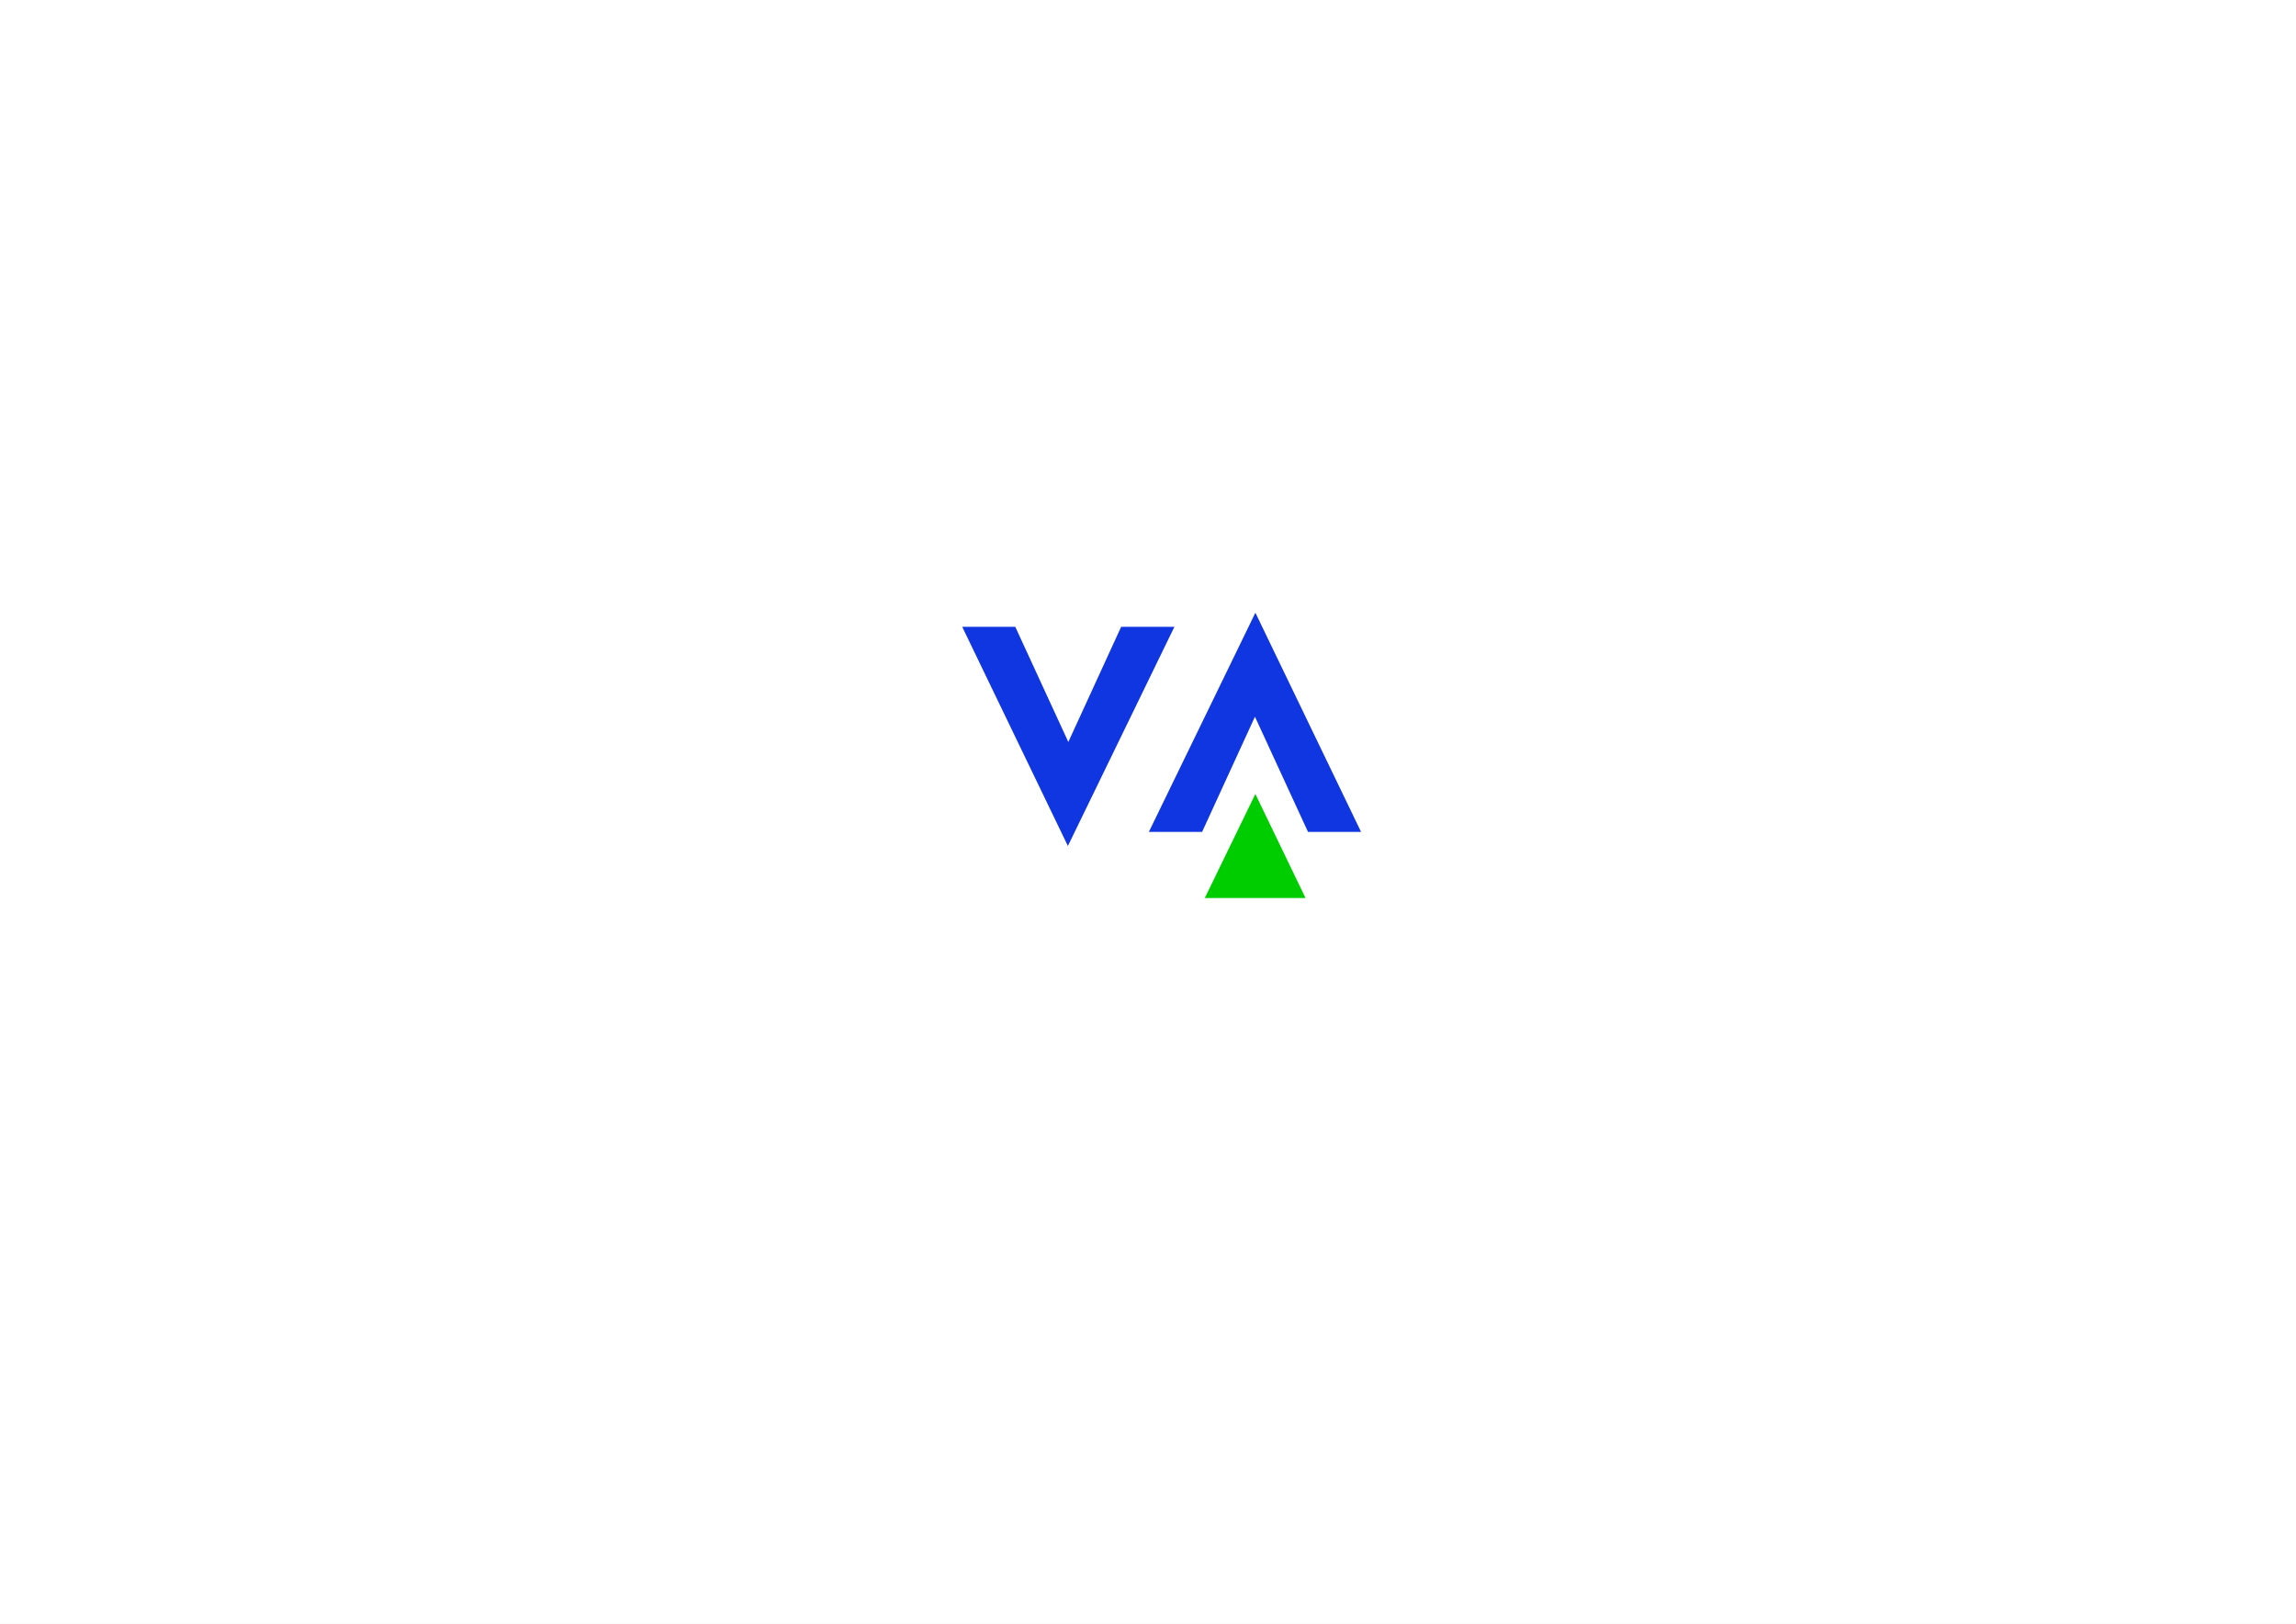
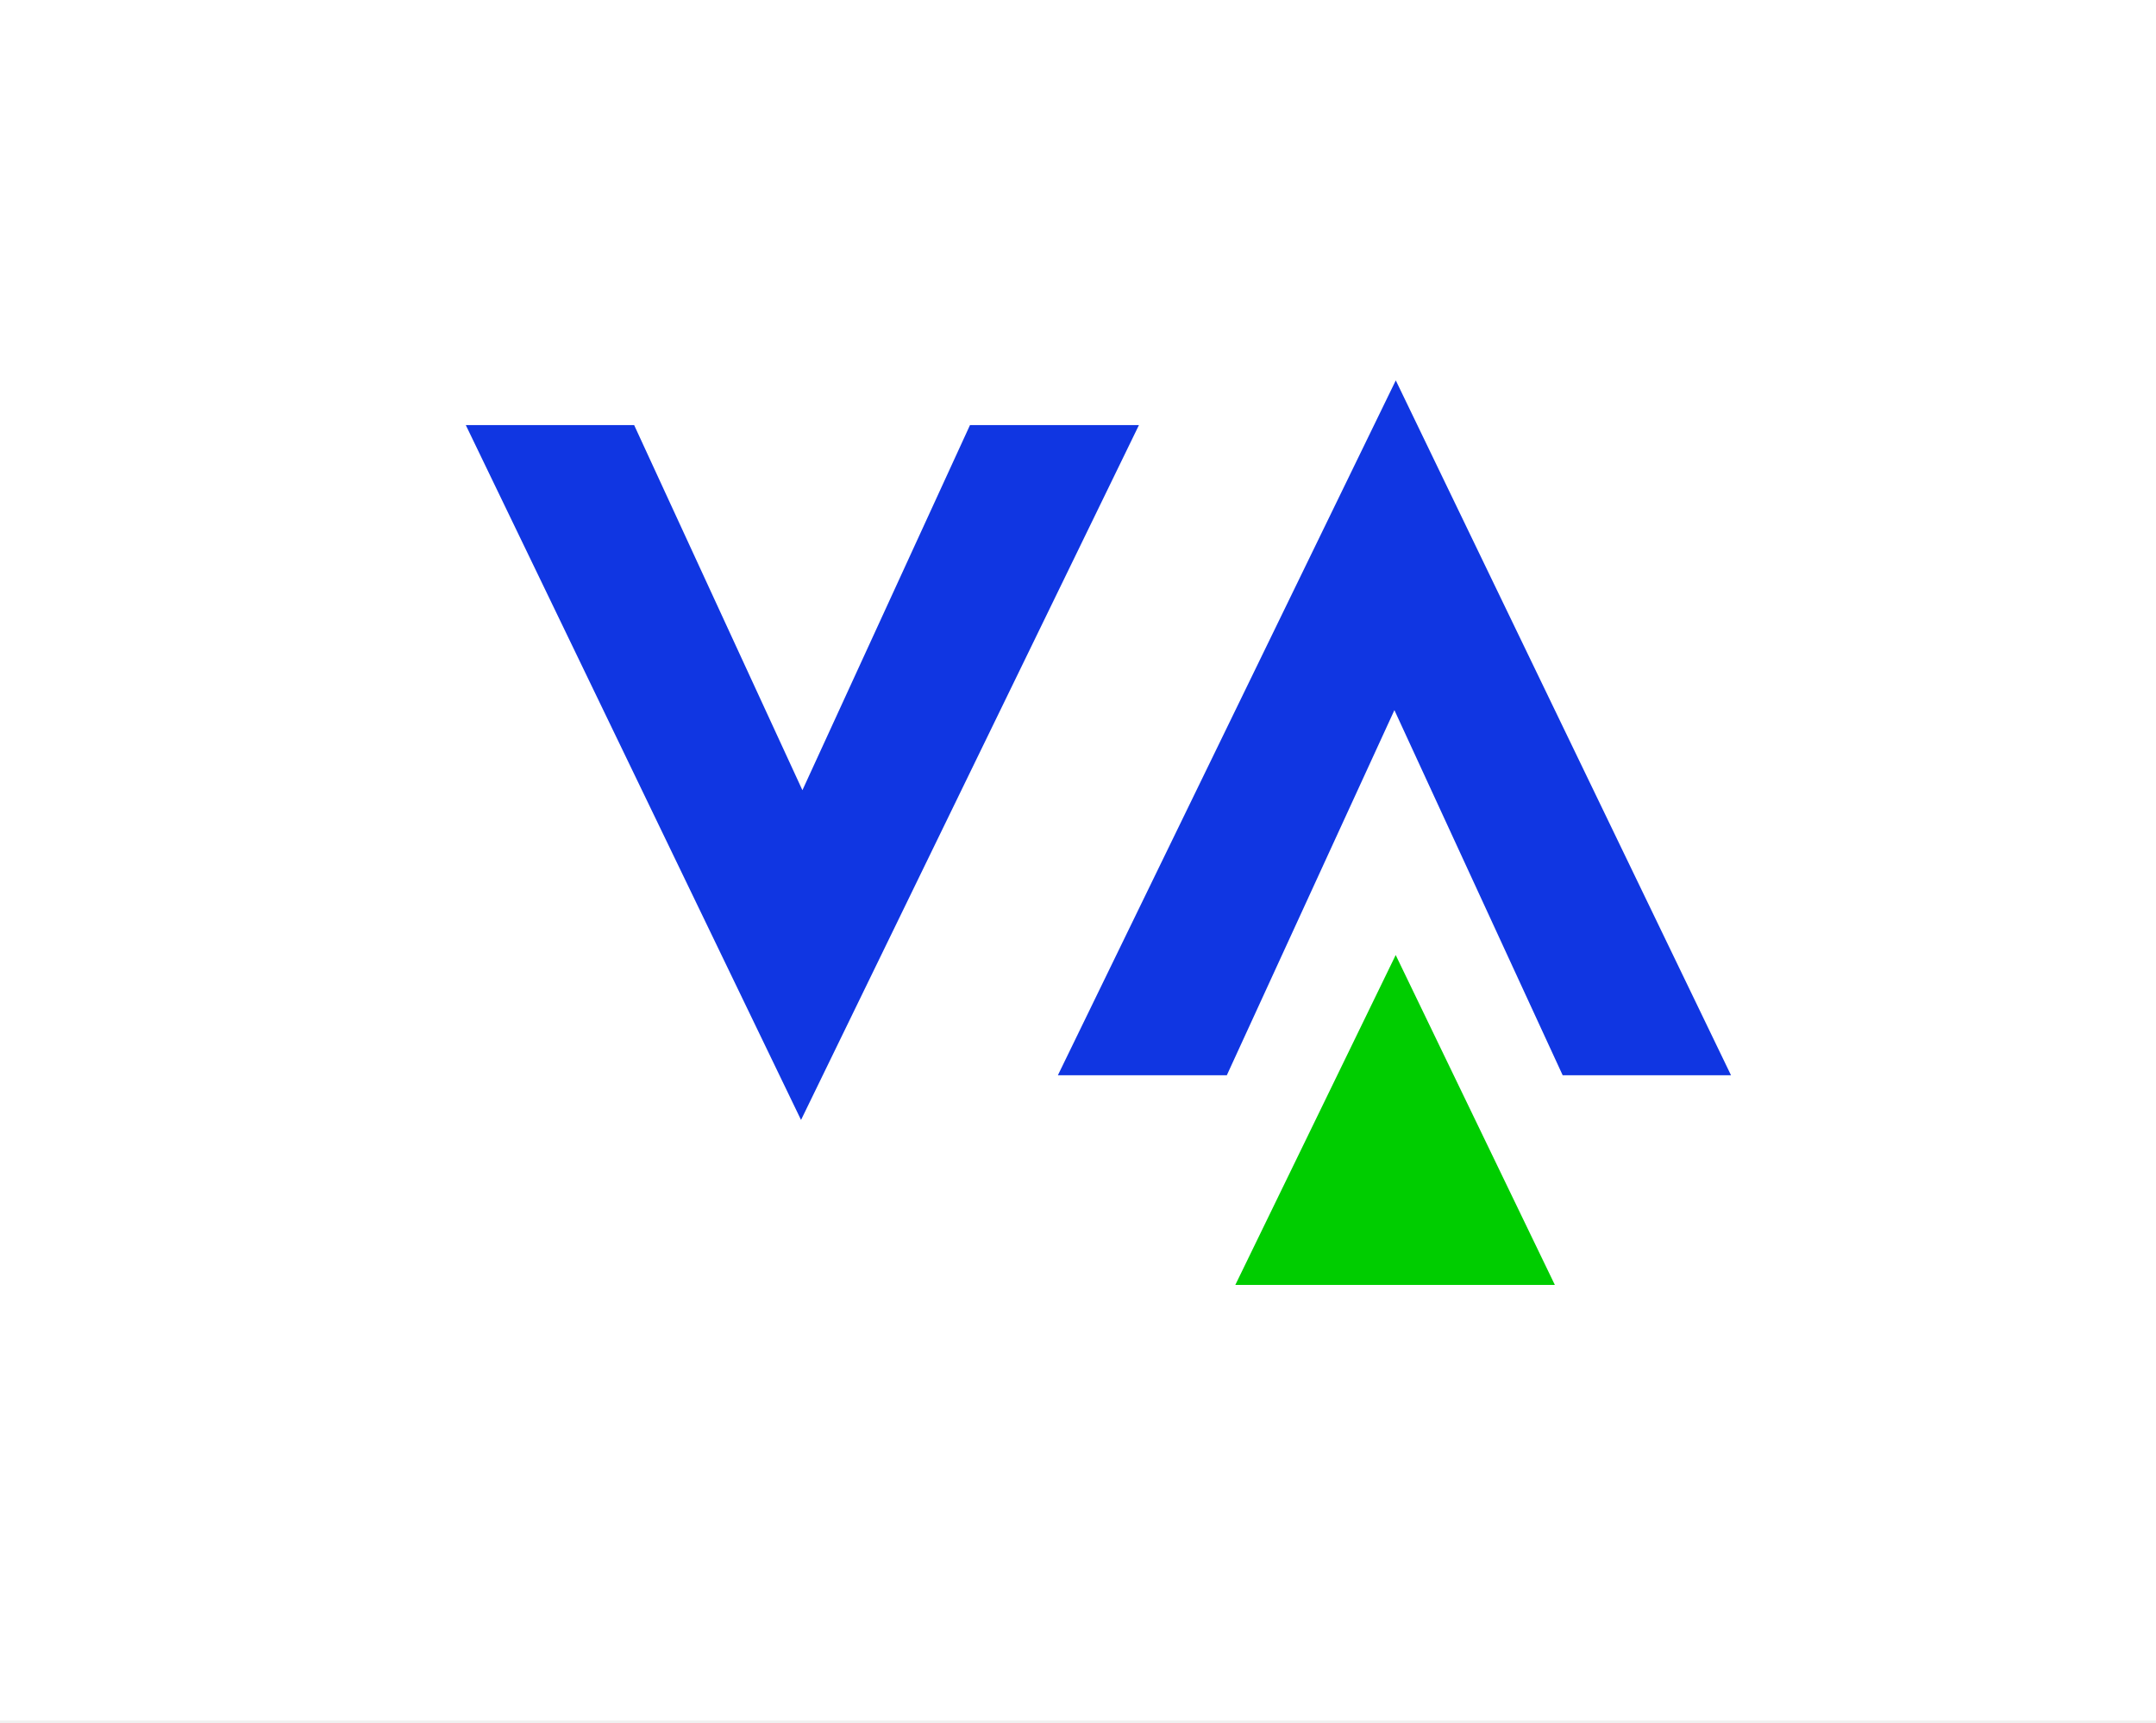
- <svg xmlns="http://www.w3.org/2000/svg" id="Capa_1" version="1.1" viewBox="0 0 841.89 595.28">
+ <svg xmlns="http://www.w3.org/2000/svg" width="378" height="302" overflow="hidden">
  <defs>
-     <style>
-       .st0 {
-         fill: #fff;
-       }
- 
-       .st1 {
-         fill: #00cd00;
-       }
- 
-       .st2 {
-         fill: #1036e2;
-       }
-     </style>
+     <clipPath id="clip0">
+       <rect x="0" y="0" width="378" height="302" />
+     </clipPath>
+     <clipPath id="clip1">
+       <rect x="37" y="53" width="296" height="196" />
+     </clipPath>
+     <clipPath id="clip2">
+       <rect x="37" y="53" width="297" height="196" />
+     </clipPath>
  </defs>
-   <rect class="st0" width="841.89" height="595.28" />
-   <g>
-     <path class="st2" d="M372.28,229.8l19.45,42.22,19.37-42.22h19.53l-39.06,80.35-38.75-80.35h19.45Z" />
-     <path class="st2" d="M479.61,304.98l-19.45-42.22-19.37,42.22h-19.53l39.06-80.35,38.75,80.35h-19.45Z" />
-     <path class="st1" d="M441.77,329.23l18.54-38.15,18.4,38.15h-36.94Z" />
+   <g clip-path="url(#clip0)">
+     <rect x="0" y="0" width="378" height="301.667" fill="#FFFFFF" />
+     <g clip-path="url(#clip1)">
+       <g clip-path="url(#clip2)">
+         <path d="M0 0 1276.49 0 1276.49 902.576 2.22103e-05 902.576Z" fill="#FFFFFF" transform="matrix(1.00033 0 0 1 -453.462 -273.893)" />
+         <path d="M564.459 348.428 593.949 412.443 623.319 348.428 652.93 348.428 593.707 470.256 534.953 348.428 564.444 348.428Z" fill="#1036E2" transform="matrix(1.00033 0 0 1 -453.462 -273.893)" />
+         <path d="M727.195 462.417 697.705 398.402 668.335 462.417 638.724 462.417 697.947 340.589 756.701 462.417 727.21 462.417Z" fill="#1036E2" transform="matrix(1.00033 0 0 1 -453.462 -273.893)" />
+         <path d="M669.821 499.186 697.932 441.342 725.83 499.186 669.821 499.186Z" fill="#00CD00" transform="matrix(1.00033 0 0 1 -453.462 -273.893)" />
+       </g>
+     </g>
  </g>
</svg>
